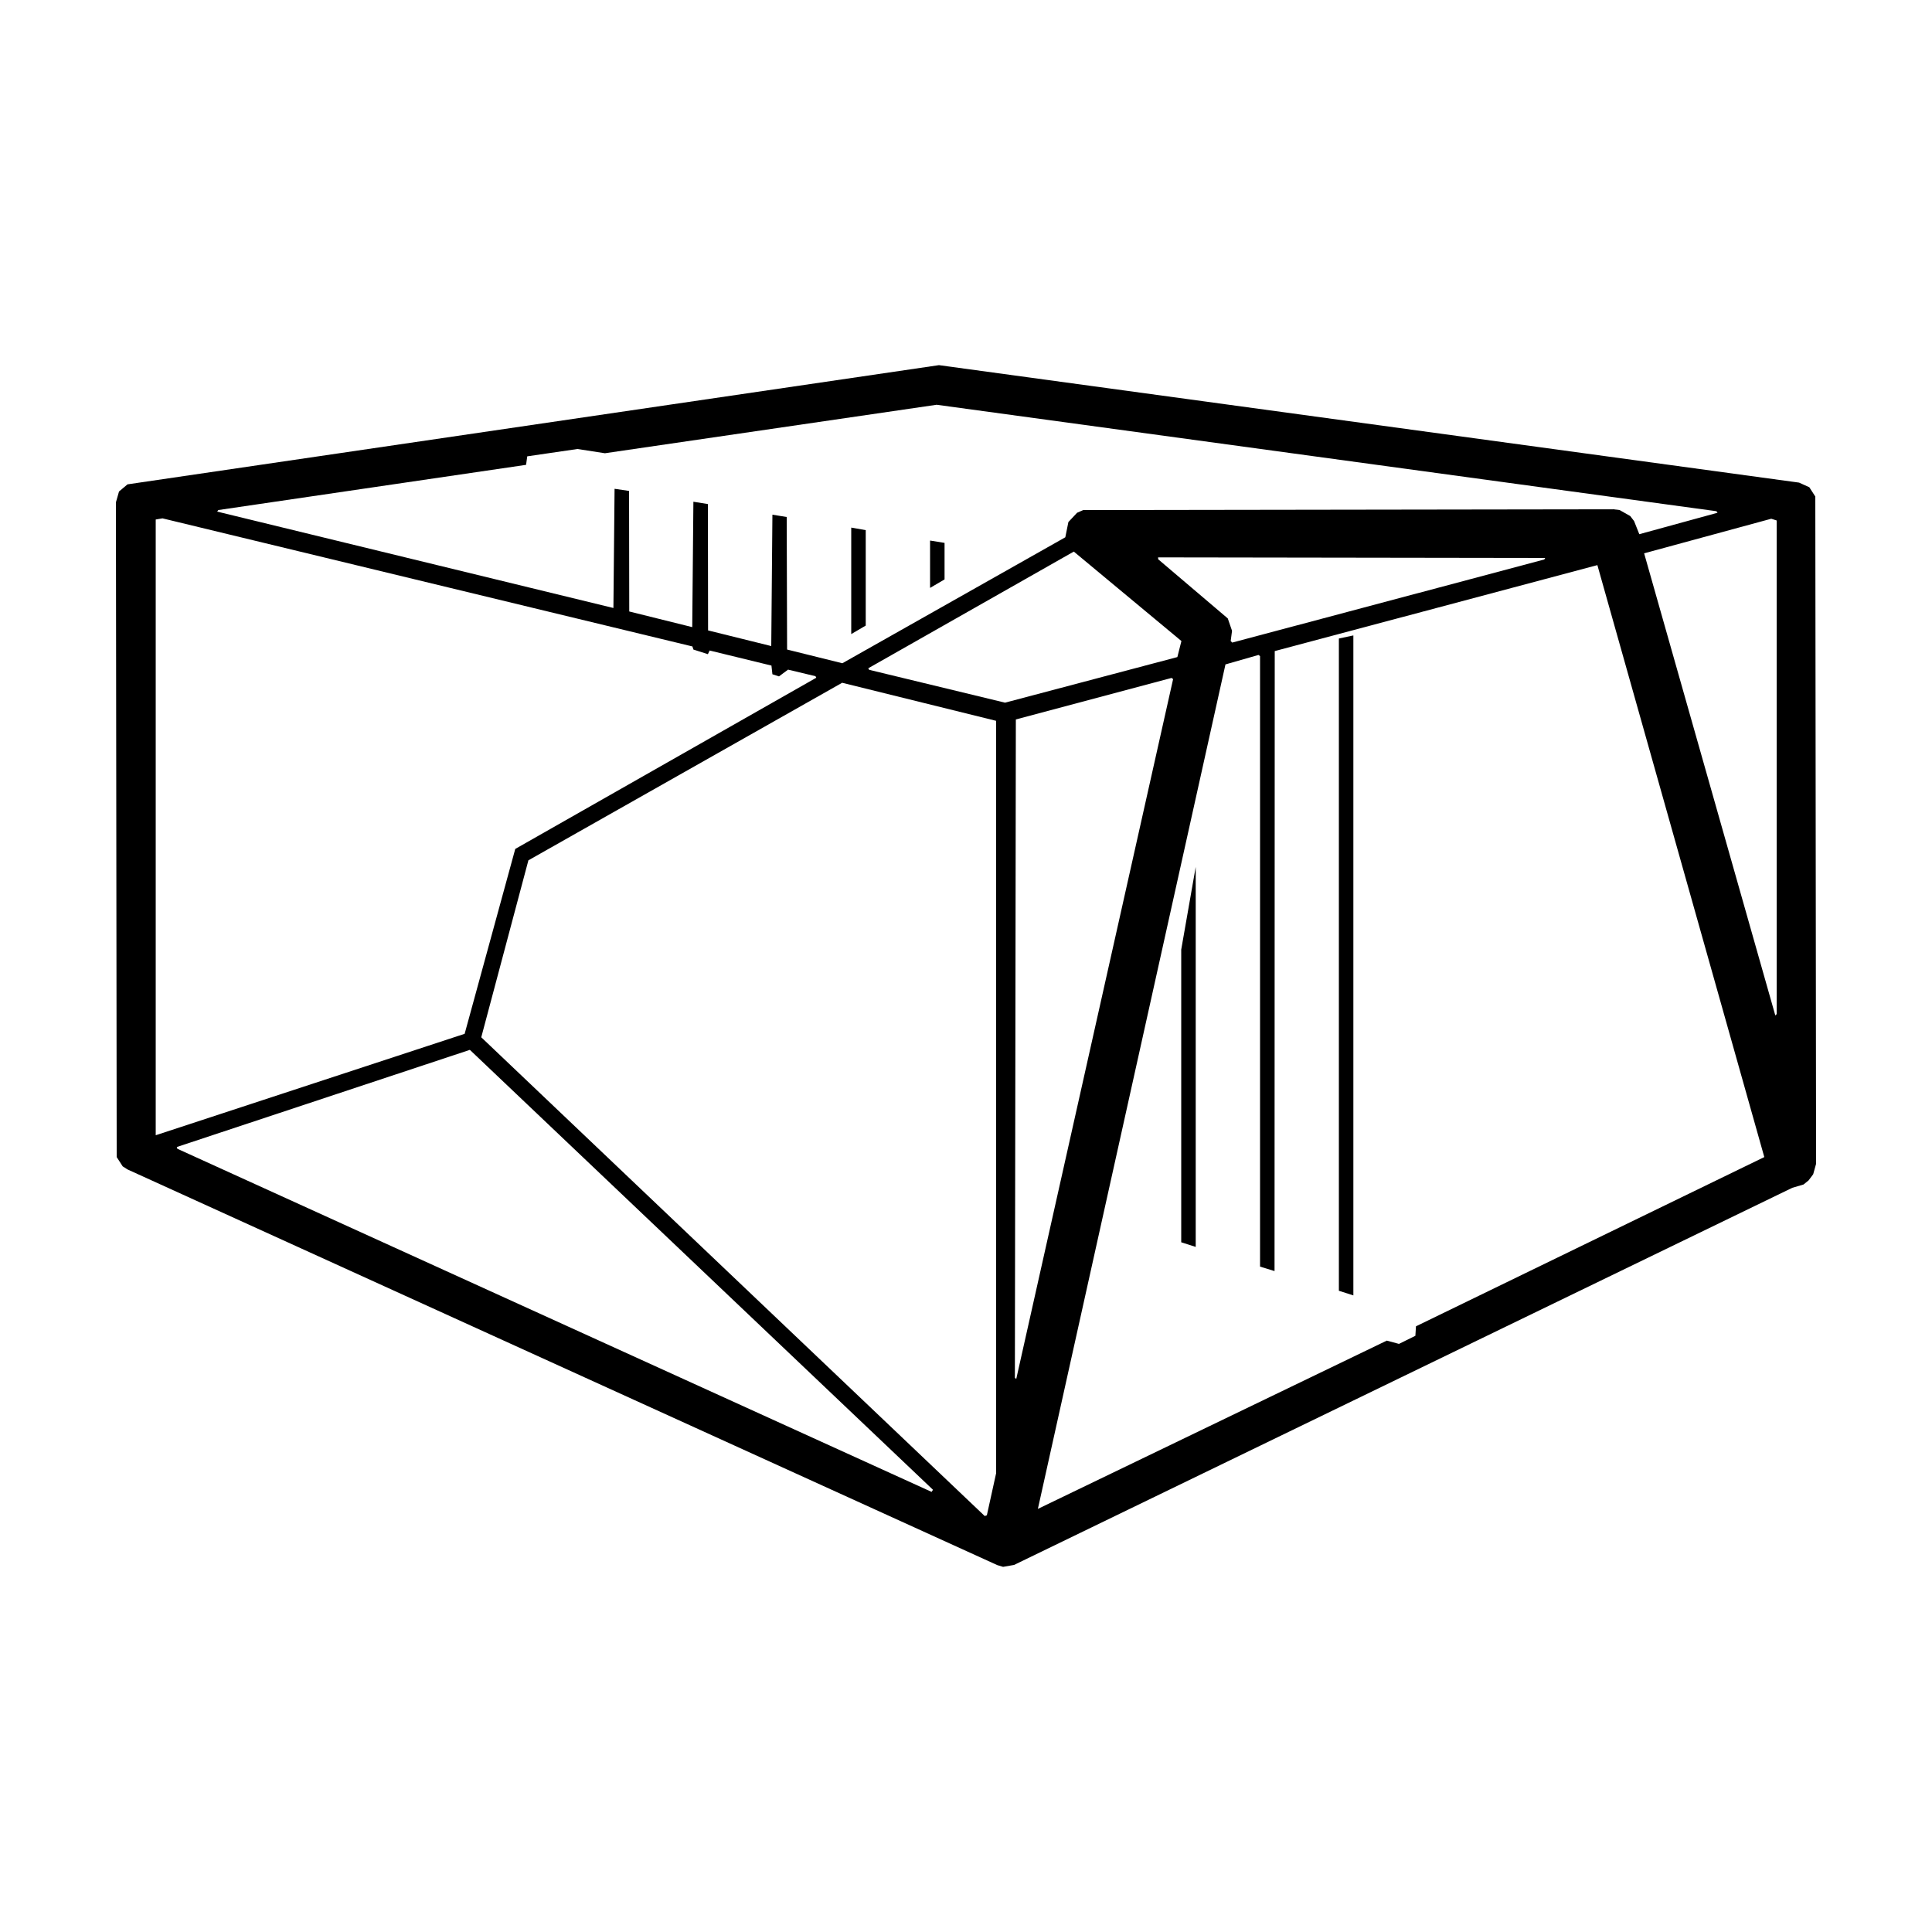
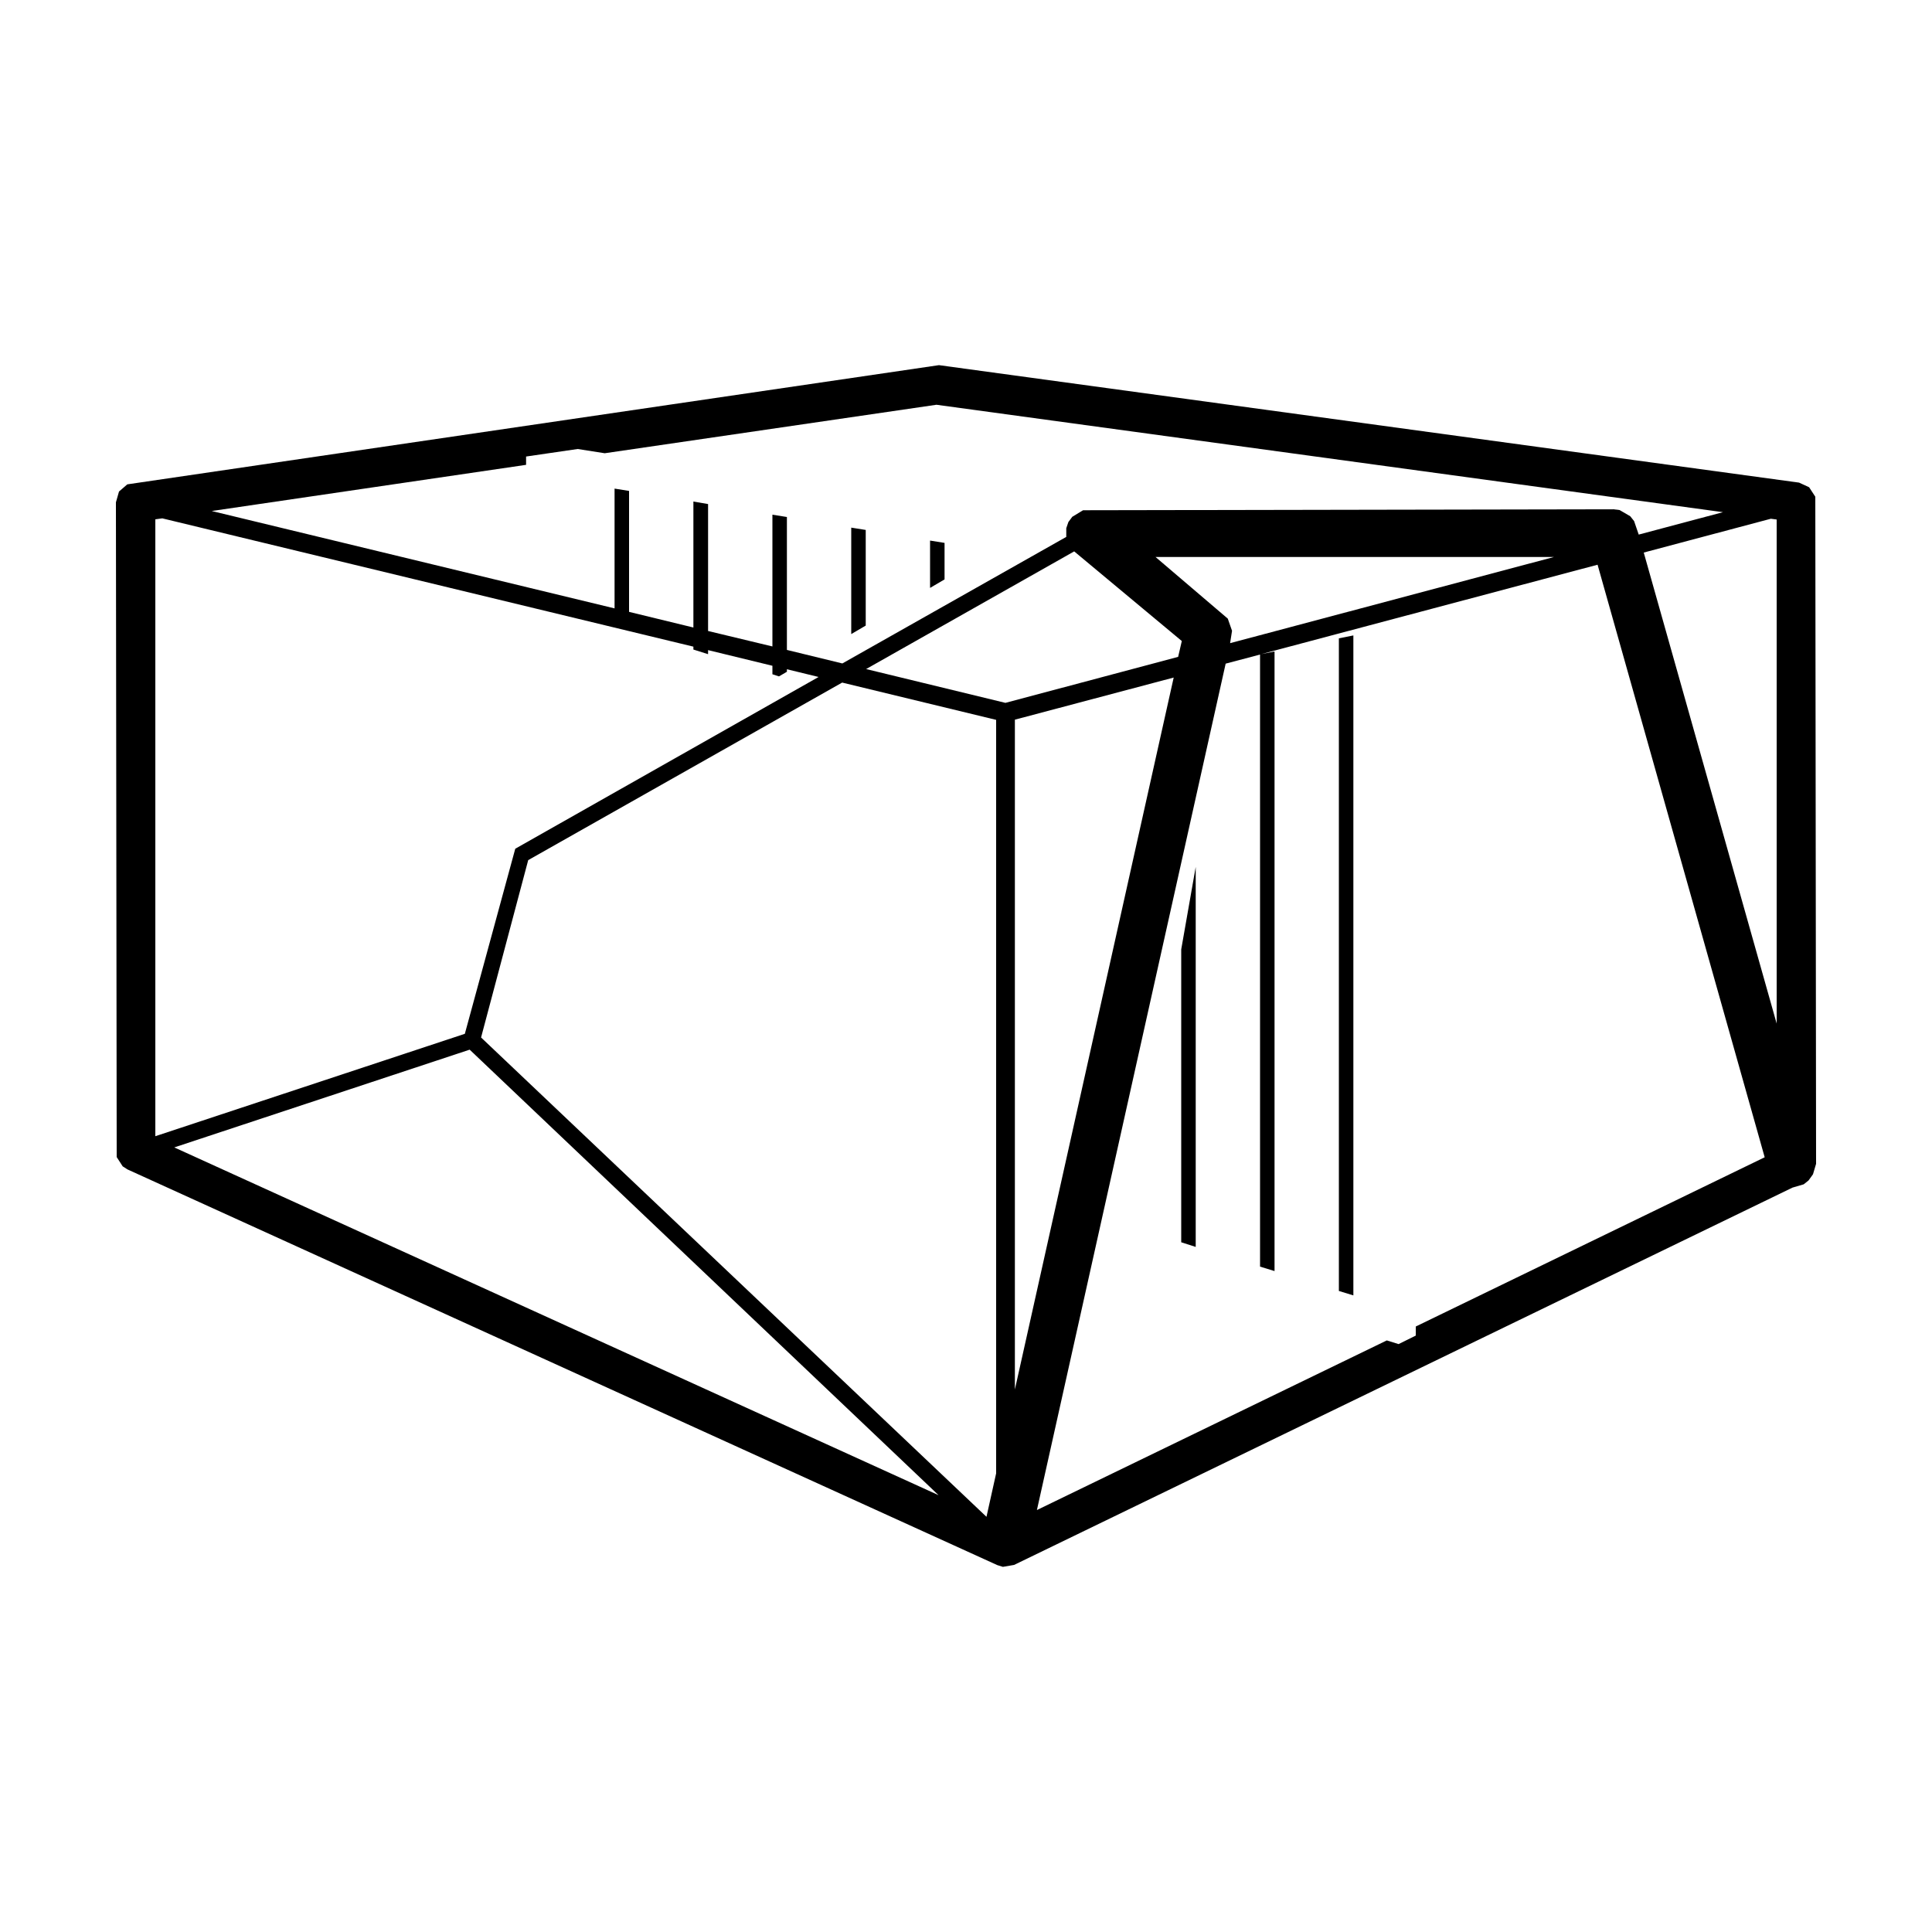
<svg xmlns="http://www.w3.org/2000/svg" viewBox="0 0 1000 1000" width="100%" height="100%">
-   <path fill="currentColor" d="M939.6 257.0 L940.0 602.4 L938.5 607.8 L936.1 611.0 L933.5 613.1 L927.7 614.8 L524.9 810.0 L519.2 811.0 L516.2 810.1 L66.0 605.3 L63.5 603.7 L60.4 598.9 L60.0 260.0 L61.6 254.4 L66.0 250.7 L486.0 189.0 L931.2 249.8 L936.5 252.2 Z M916.8 268.5 L851.0 286.4 L918.9 525.6 L919.6 524.9 L919.6 269.4 Z M652.2 655.6 L652.2 339.6 L651.4 339.0 L634.3 343.9 L537.2 781.0 L717.8 693.9 L724.1 695.6 L732.6 691.4 L732.9 686.5 L913.2 598.9 L826.8 292.5 L659.8 337.0 L659.7 657.9 Z M272.3 240.6 L113.0 264.0 L112.4 264.8 L317.5 314.7 L318.1 253.0 L325.6 254.1 L325.7 316.5 L358.3 324.6 L358.9 259.7 L366.4 260.9 L366.5 326.3 L399.2 334.4 L399.8 266.4 L407.2 267.6 L407.4 336.2 L436.0 343.3 L551.4 278.1 L553.0 270.2 L557.5 265.4 L560.7 264.0 L835.1 263.6 L838.3 264.0 L843.8 267.1 L845.8 269.7 L848.5 276.5 L889.0 265.4 L888.4 264.6 L484.8 209.5 L313.1 234.6 L298.9 232.4 L272.9 236.2 Z M637.0 331.8 L637.8 332.6 L799.3 289.6 L799.8 288.8 L599.4 288.5 L599.5 289.5 L635.5 320.1 L637.7 326.5 Z M520.2 363.7 L609.4 340.1 L611.5 331.8 L555.8 285.5 L449.4 345.9 L449.9 346.7 Z M525.8 372.4 L525.3 713.1 L526.0 713.8 L607.2 351.5 L606.4 350.9 Z M509.7 784.7 L510.8 784.3 L515.6 762.5 L515.6 373.1 L435.9 353.4 L273.5 445.3 L249.1 536.9 Z M482.2 772.2 L482.9 771.1 L243.2 543.4 L91.5 593.7 L91.8 594.6 Z M358.9 336.2 L358.4 334.6 L84.1 268.3 L80.6 268.9 L80.6 587.6 L240.5 535.1 L266.7 439.4 L422.5 350.8 L422.1 350.0 L407.9 346.6 L403.2 350.1 L399.8 349.0 L399.3 344.5 L367.3 336.7 L366.4 338.6 Z M693.0 330.5 L700.5 328.9 L700.5 670.5 L693.0 668.1 Z M611.4 643.0 L611.4 491.5 L618.9 448.7 L618.9 645.4 Z M481.4 304.3 L481.4 279.9 L481.5 279.8 L488.9 281.0 L488.9 299.9 Z M440.6 328.2 L440.6 273.1 L440.7 273.1 L448.1 274.4 L448.1 323.8 Z" />
+   <path fill="currentColor" d="M939.6 257.1 L940.0 602.4 L938.4 607.8 L936.1 611.0 L933.6 613.0 L927.8 614.7 L524.9 810.0 L519.1 811.0 L516.2 810.1 L66.0 605.3 L63.5 603.7 L60.4 598.9 L60.0 260.0 L61.6 254.4 L65.9 250.7 L486.0 189.0 L931.2 249.8 L936.4 252.2 Z M916.6 268.5 L850.8 286.0 L919.6 529.8 L919.6 268.9 Z M659.7 337.2 L659.7 657.9 L652.2 655.6 L652.2 338.8 L634.4 343.5 L536.7 781.6 L717.8 693.8 L723.9 695.7 L732.8 691.3 L732.8 686.6 L913.4 599.0 L826.9 292.3 L652.7 338.6 Z M484.7 209.5 L313.0 234.6 L299.0 232.4 L272.3 236.3 L272.3 240.6 L109.6 264.5 L318.1 314.9 L318.1 252.9 L325.6 254.1 L325.6 316.7 L358.9 324.8 L358.9 259.6 L366.5 260.9 L366.5 326.6 L399.8 334.6 L399.8 266.4 L407.3 267.6 L407.3 336.4 L436.0 343.4 L551.9 277.9 L551.9 273.4 L553.0 270.2 L555.0 267.5 L560.6 264.1 L835.1 263.6 L838.3 264.0 L843.8 267.2 L845.8 269.7 L848.2 276.7 L891.8 265.1 Z M636.7 332.9 L804.3 288.3 L598.1 288.3 L635.5 320.2 L637.7 326.5 Z M520.4 363.8 L609.8 340.0 L611.7 331.8 L556.0 285.4 L448.3 346.3 Z M525.3 372.5 L525.3 719.2 L607.5 350.7 Z M515.6 762.6 L515.6 372.6 L435.9 353.3 L273.4 445.2 L249.0 537.0 L510.6 785.1 Z M485.8 773.9 L243.1 543.3 L90.2 593.9 Z M366.5 338.6 L358.9 336.2 L358.9 334.7 L84.0 268.3 L80.4 268.8 L80.4 588.1 L240.6 535.1 L266.7 439.3 L423.7 350.4 L407.3 346.4 L407.3 347.7 L403.2 350.1 L399.8 349.0 L399.8 344.6 L366.5 336.5 Z M693.0 330.4 L700.5 328.9 L700.5 670.5 L693.0 668.2 Z M618.9 645.4 L611.4 643.0 L611.4 491.4 L618.9 448.7 Z M488.9 281.0 L488.9 299.9 L481.4 304.3 L481.4 279.8 Z M448.1 323.8 L440.6 328.2 L440.6 273.1 L448.1 274.3 Z" />
</svg>
